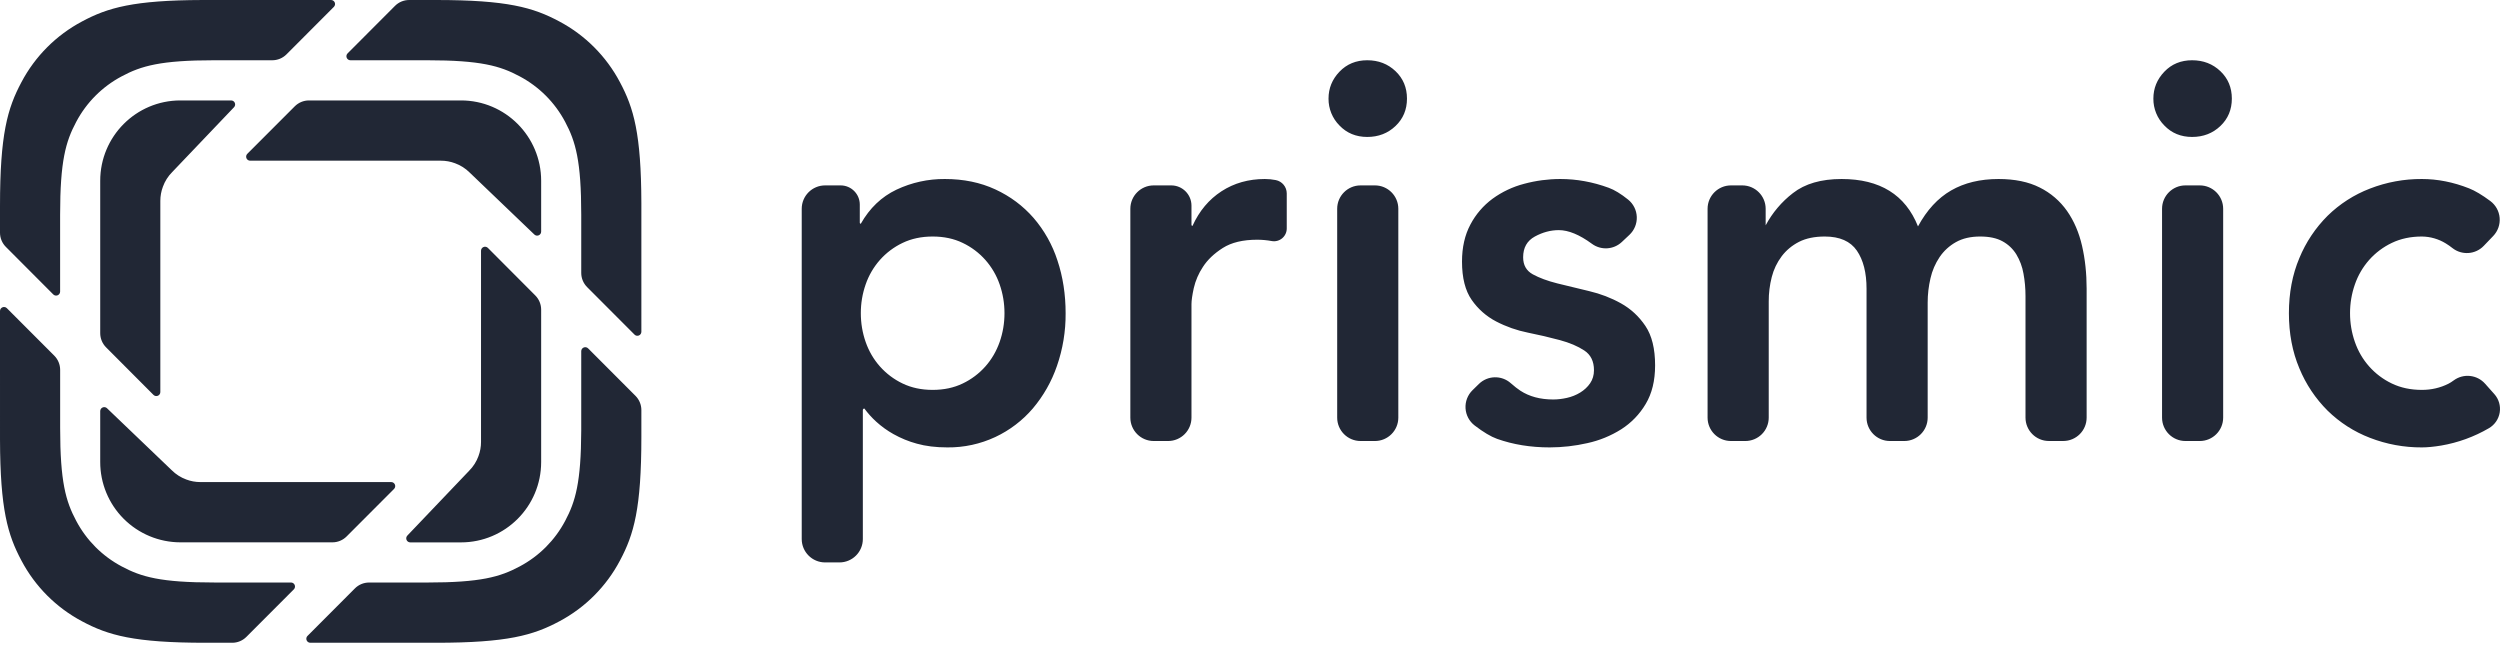
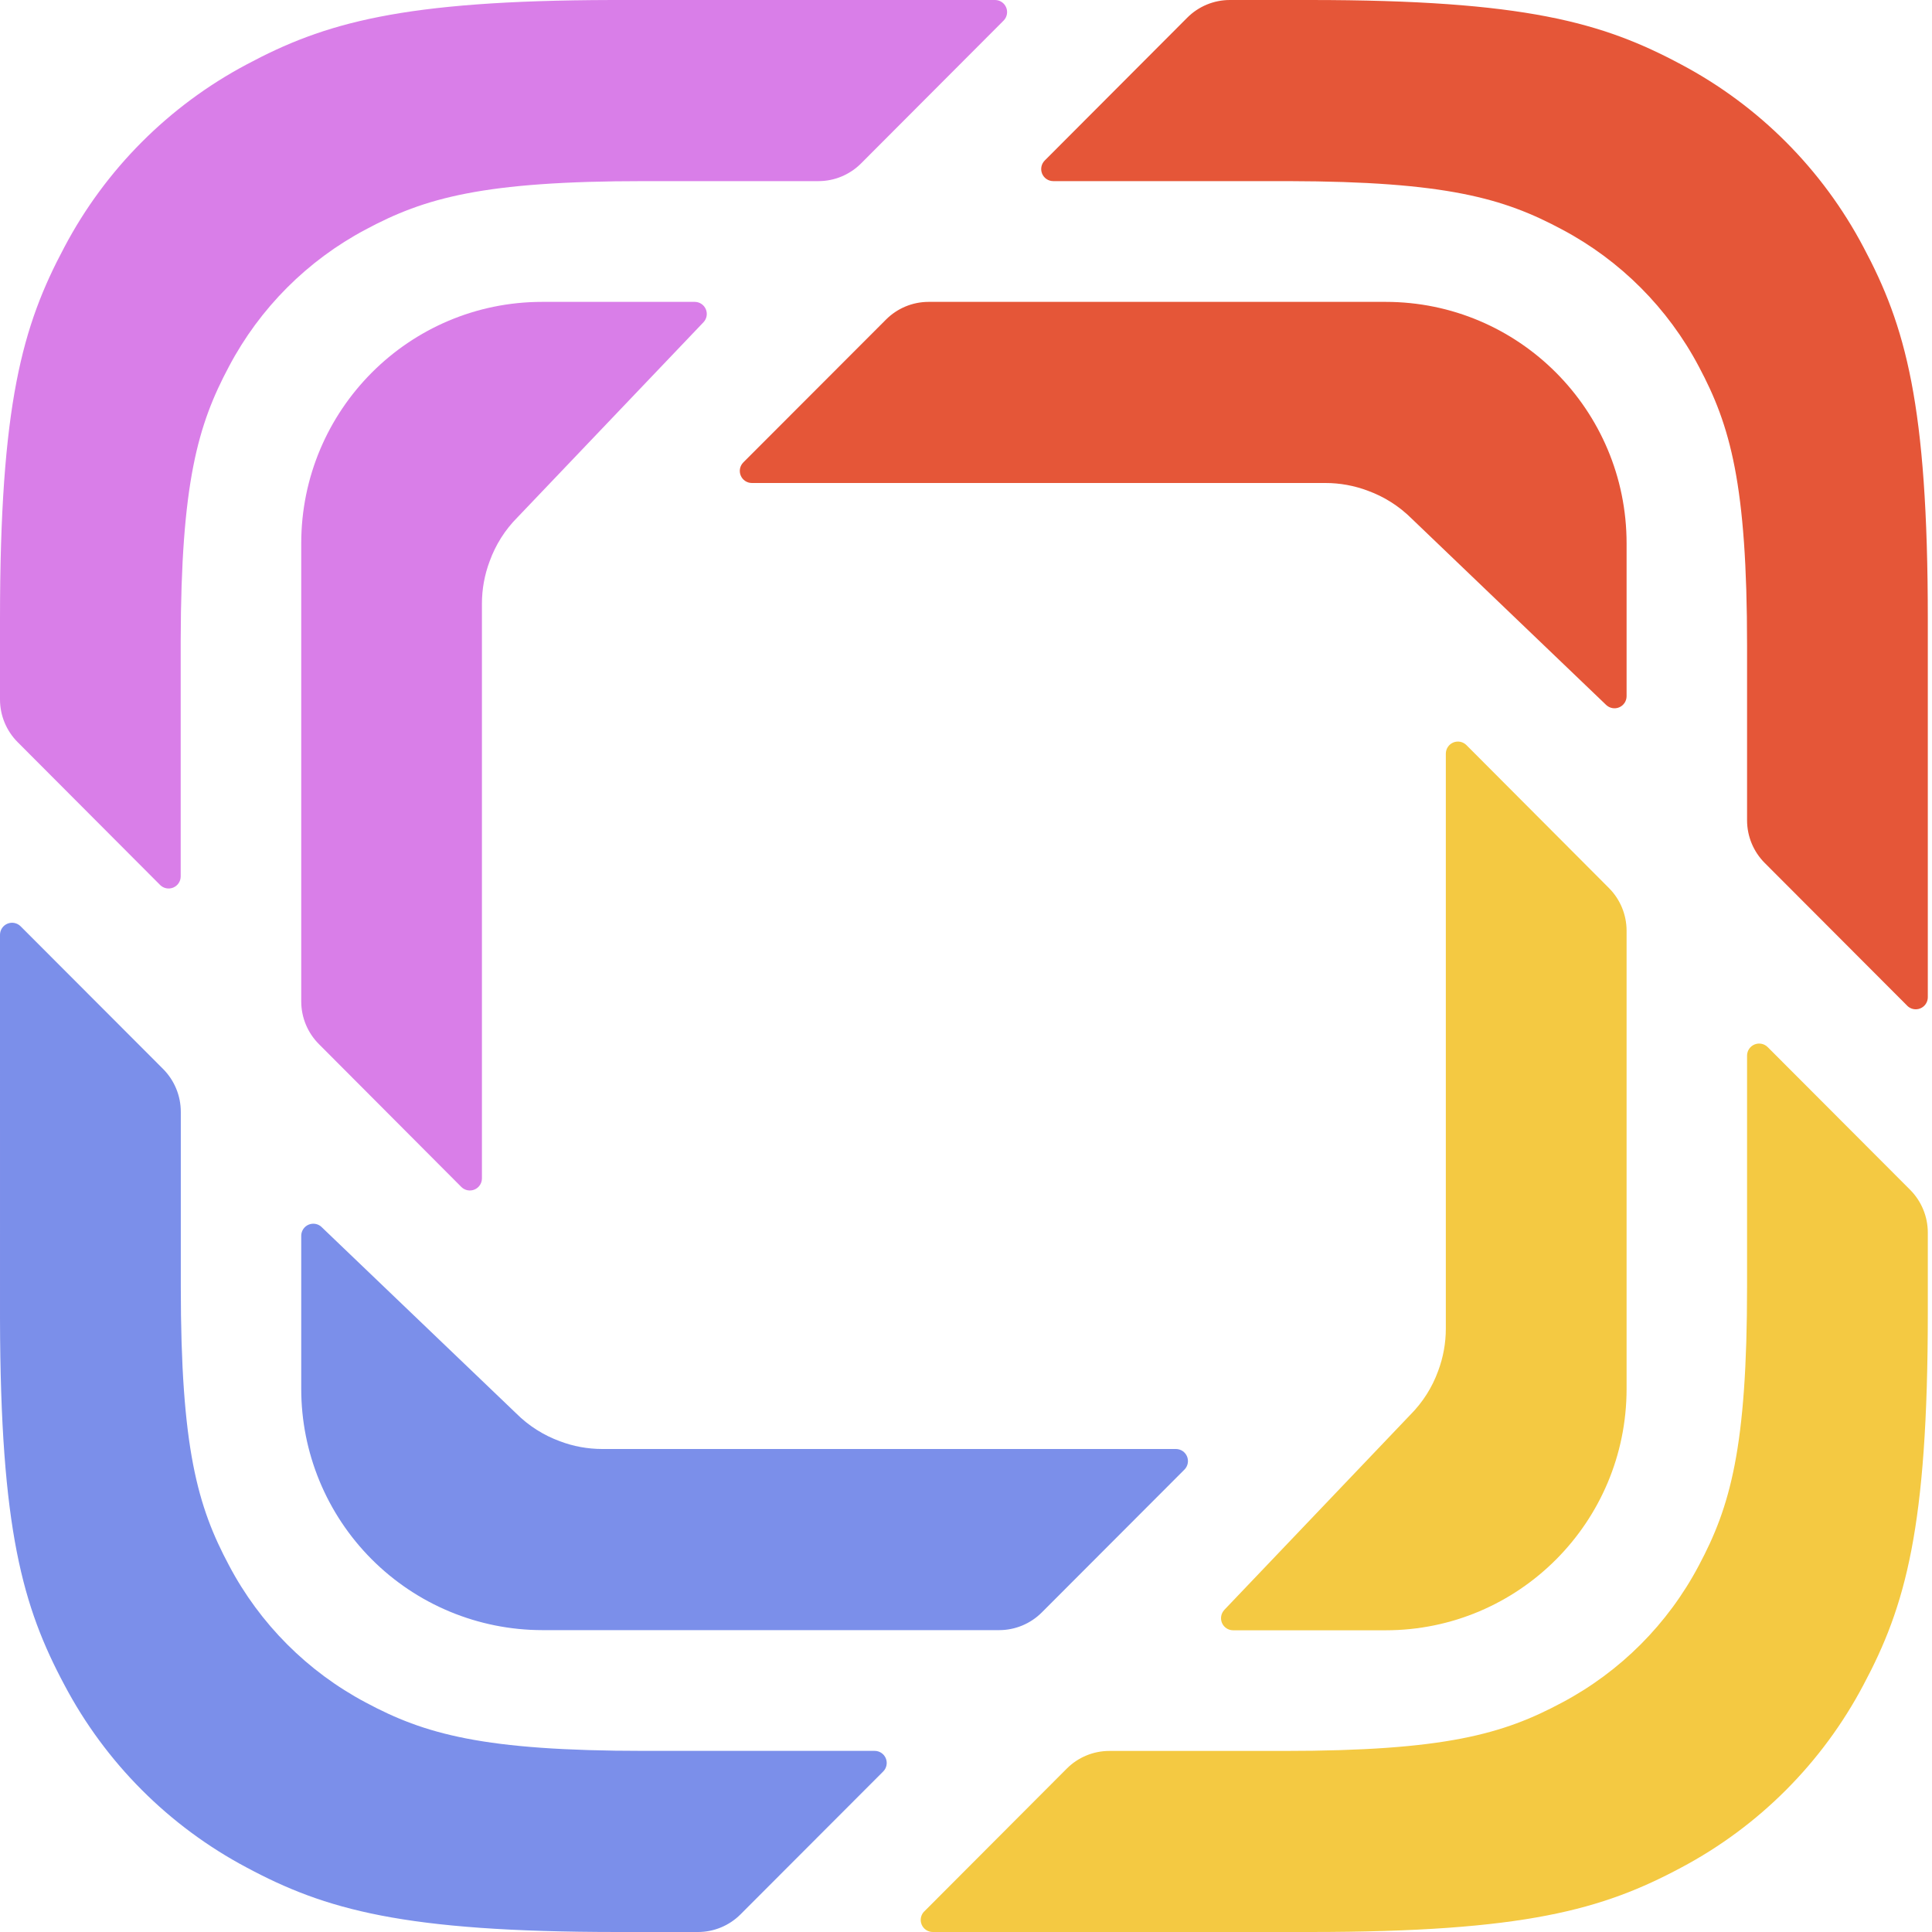
- <svg xmlns="http://www.w3.org/2000/svg" width="512px" height="132px" viewBox="0 0 512 132" version="1.1">
+ <svg xmlns="http://www.w3.org/2000/svg" width="256px" height="256px" viewBox="0 0 256 256" version="1.1">
  <g stroke="none" stroke-width="1" fill="none" fill-rule="evenodd">
-     <path d="M120.438,71.341 L130.15,81.071 C130.918,81.843 131.353,82.892 131.353,83.982 L131.353,89.456 C131.353,104.122 129.828,109.443 126.965,114.807 C124.169,120.104 119.845,124.438 114.555,127.247 C109.201,130.11 103.892,131.638 89.255,131.638 L63.552,131.638 C63.22,131.637 62.922,131.436 62.796,131.129 C62.669,130.822 62.74,130.469 62.974,130.234 L62.974,130.238 L72.683,120.508 C73.451,119.736 74.496,119.301 75.586,119.301 L87.466,119.301 C98.444,119.301 102.422,118.156 106.437,116.003 C110.405,113.897 113.649,110.647 115.747,106.675 C117.857,102.719 118.999,98.796 119.037,88.205 L119.038,71.922 C119.039,71.591 119.239,71.293 119.545,71.167 C119.851,71.04 120.203,71.108 120.438,71.341 Z M1.4,63.11 L11.116,72.84 C11.884,73.611 12.319,74.661 12.319,75.751 L12.319,87.657 C12.319,98.659 13.46,102.649 15.61,106.671 C17.707,110.643 20.949,113.893 24.916,115.999 C28.931,118.153 32.913,119.297 43.89,119.297 L59.592,119.297 C59.925,119.296 60.226,119.496 60.354,119.804 C60.483,120.111 60.413,120.466 60.177,120.701 L50.461,130.432 C49.694,131.203 48.648,131.638 47.562,131.638 L42.099,131.638 C27.461,131.638 22.155,130.11 16.802,127.243 C11.51,124.435 7.185,120.101 4.388,114.803 C1.565,109.514 0.043,104.266 0.001,90.058 L0,63.691 C0.002,63.36 0.202,63.062 0.507,62.936 C0.813,62.809 1.165,62.877 1.4,63.11 Z M193.509,36.661 C197.337,36.661 200.782,37.371 203.842,38.789 C206.903,40.205 209.51,42.154 211.667,44.622 C213.867,47.173 215.533,50.14 216.567,53.346 C217.682,56.692 218.238,60.294 218.238,64.144 C218.268,67.819 217.668,71.471 216.465,74.942 C215.37,78.134 213.69,81.092 211.51,83.667 C209.396,86.133 206.782,88.121 203.842,89.5 C200.773,90.935 197.42,91.663 194.031,91.628 C191.666,91.628 189.581,91.372 187.771,90.863 C186.097,90.409 184.486,89.75 182.974,88.9 C181.698,88.184 180.508,87.326 179.427,86.34 C178.54,85.53 177.736,84.635 177.024,83.667 C176.852,83.667 176.712,83.806 176.71,83.978 L176.71,110.393 C176.71,113.039 174.565,115.184 171.92,115.184 L168.984,115.184 C166.338,115.184 164.193,113.039 164.193,110.393 L164.193,42.761 C164.193,40.117 166.336,37.97 168.984,37.97 L172.157,37.97 C174.326,37.97 176.085,39.726 176.085,41.898 L176.085,45.613 C176.085,45.73 176.18,45.821 176.293,45.821 C178.103,42.622 180.535,40.3 183.599,38.841 C186.697,37.379 190.084,36.634 193.509,36.661 Z M99.917,50.769 L109.629,60.51 C110.397,61.281 110.829,62.327 110.829,63.42 L110.829,94.626 C110.829,103.713 103.479,111.081 94.41,111.081 L84.015,111.081 C83.686,111.079 83.39,110.883 83.262,110.581 C83.133,110.279 83.196,109.929 83.422,109.691 L83.422,109.688 L96.074,96.418 C96.952,95.54 97.588,94.516 97.987,93.419 C98.336,92.49 98.514,91.505 98.513,90.512 L98.513,51.35 C98.513,51.017 98.714,50.718 99.021,50.591 C99.328,50.463 99.682,50.534 99.917,50.769 Z M21.914,83.605 L21.91,83.605 L35.155,96.286 C36.029,97.164 37.056,97.8 38.146,98.199 C39.045,98.542 40.025,98.729 41.049,98.729 L80.124,98.729 C80.456,98.731 80.754,98.932 80.88,99.239 C81.007,99.545 80.936,99.898 80.702,100.133 L70.982,109.867 C70.214,110.635 69.169,111.07 68.083,111.07 L36.943,111.07 C32.584,111.065 28.405,109.329 25.326,106.243 C22.247,103.157 20.52,98.974 20.525,94.615 L20.525,84.197 C20.526,83.869 20.723,83.573 21.025,83.445 C21.327,83.316 21.676,83.379 21.914,83.605 Z M495.999,36.661 C499.202,36.661 502.416,37.298 505.653,38.57 C506.885,39.056 508.34,39.923 510.015,41.17 C511.117,41.99 511.814,43.244 511.928,44.613 C512.043,45.982 511.565,47.334 510.615,48.326 L508.677,50.348 C506.975,52.127 504.201,52.326 502.263,50.809 C501.831,50.463 501.378,50.146 500.906,49.858 C499.43,48.948 497.733,48.457 495.999,48.439 C493.706,48.439 491.651,48.878 489.845,49.748 C488.079,50.588 486.5,51.774 485.201,53.237 C483.908,54.702 482.915,56.406 482.279,58.254 C481.618,60.146 481.283,62.137 481.288,64.141 C481.288,66.181 481.618,68.141 482.279,70.032 C482.938,71.922 483.914,73.597 485.205,75.049 C486.502,76.512 488.08,77.699 489.845,78.541 C491.651,79.411 493.706,79.85 495.999,79.85 C497.948,79.85 499.758,79.429 501.425,78.595 C501.766,78.424 502.131,78.193 502.522,77.904 C504.516,76.437 507.299,76.73 508.943,78.581 L510.845,80.716 C511.757,81.741 512.16,83.121 511.942,84.475 C511.724,85.829 510.909,87.013 509.722,87.7 C506.709,89.456 503.404,90.658 499.966,91.247 C498.434,91.5 497.114,91.628 495.999,91.628 C492.36,91.649 488.75,90.983 485.358,89.664 C482.121,88.422 479.173,86.529 476.696,84.102 C474.21,81.625 472.242,78.678 470.907,75.432 C469.481,72.05 468.768,68.287 468.768,64.144 C468.768,60.002 469.481,56.239 470.907,52.856 C472.242,49.611 474.21,46.664 476.696,44.187 C479.173,41.76 482.121,39.867 485.358,38.625 C488.75,37.306 492.36,36.64 495.999,36.661 Z M319.556,36.661 C322.894,36.661 326.2,37.261 329.469,38.46 C330.654,38.896 331.974,39.7 333.433,40.874 C334.512,41.743 335.162,43.037 335.214,44.422 C335.267,45.807 334.717,47.147 333.707,48.096 L332.149,49.562 C330.465,51.146 327.89,51.301 326.028,49.931 C323.487,48.066 321.223,47.13 319.245,47.13 C317.574,47.13 315.94,47.569 314.338,48.439 C312.74,49.313 311.939,50.728 311.939,52.692 C311.939,54.294 312.597,55.456 313.921,56.184 C315.245,56.908 316.912,57.53 318.931,58.038 C320.949,58.546 323.121,59.073 325.45,59.618 C327.783,60.166 329.955,61 331.974,62.126 C333.992,63.252 335.66,64.795 336.983,66.763 C338.303,68.726 338.965,71.414 338.965,74.833 C338.965,77.959 338.322,80.592 337.035,82.738 C335.795,84.835 334.079,86.61 332.025,87.92 C329.895,89.26 327.548,90.219 325.088,90.754 C322.555,91.331 319.964,91.625 317.366,91.628 C313.471,91.628 309.888,91.043 306.615,89.883 C305.335,89.426 303.8,88.512 302.008,87.137 C300.906,86.292 300.224,85.01 300.141,83.624 C300.058,82.238 300.58,80.883 301.573,79.912 L302.871,78.639 C304.663,76.882 307.507,76.805 309.391,78.464 C310.151,79.133 310.809,79.649 311.365,80.011 C313.208,81.214 315.453,81.813 318.093,81.813 C319,81.813 319.94,81.704 320.913,81.484 C321.889,81.265 322.792,80.903 323.626,80.395 C324.46,79.883 325.14,79.25 325.663,78.486 C326.182,77.722 326.445,76.833 326.445,75.816 C326.445,73.995 325.783,72.65 324.46,71.78 C323.139,70.906 321.468,70.196 319.45,69.651 C317.293,69.074 315.119,68.565 312.93,68.127 C310.66,67.674 308.465,66.902 306.41,65.834 C304.406,64.791 302.686,63.275 301.401,61.417 C300.081,59.526 299.419,56.908 299.419,53.566 C299.419,50.659 299.993,48.132 301.138,45.986 C302.233,43.903 303.786,42.096 305.679,40.698 C307.626,39.283 309.822,38.246 312.151,37.641 C314.566,36.99 317.055,36.661 319.556,36.661 Z M450.514,37.97 C453.162,37.97 455.304,40.117 455.304,42.761 L455.304,85.528 C455.304,88.174 453.16,90.319 450.514,90.319 L447.578,90.319 C444.932,90.319 442.788,88.174 442.788,85.528 L442.788,42.761 C442.788,40.117 444.931,37.97 447.578,37.97 L450.514,37.97 Z M409.293,36.661 C412.632,36.661 415.447,37.243 417.744,38.406 C419.976,39.514 421.896,41.163 423.327,43.203 C424.753,45.24 425.777,47.62 426.403,50.348 C427.031,53.076 427.342,56.001 427.342,59.124 L427.342,85.525 C427.342,88.17 425.198,90.315 422.552,90.315 L419.612,90.315 C416.967,90.315 414.822,88.17 414.822,85.525 L414.822,60.652 C414.822,59.054 414.683,57.508 414.405,56.019 C414.165,54.631 413.669,53.299 412.942,52.092 C412.253,50.972 411.282,50.052 410.127,49.423 C408.942,48.765 407.414,48.439 405.534,48.439 C403.589,48.439 401.936,48.82 400.579,49.584 C399.244,50.328 398.101,51.373 397.241,52.637 C396.348,53.962 395.711,55.441 395.361,56.999 C394.98,58.626 394.787,60.291 394.787,61.961 L394.787,85.528 C394.787,88.174 392.643,90.319 389.997,90.319 L387.057,90.319 C384.412,90.319 382.267,88.174 382.267,85.528 L382.267,59.128 C382.267,55.855 381.609,53.255 380.285,51.328 C378.961,49.405 376.775,48.439 373.711,48.439 C371.626,48.439 369.867,48.805 368.441,49.529 C367.015,50.26 365.834,51.24 364.894,52.476 C363.939,53.744 363.247,55.19 362.858,56.729 C362.437,58.368 362.228,60.054 362.236,61.746 L362.236,85.528 C362.236,86.799 361.731,88.018 360.832,88.917 C359.933,89.815 358.713,90.32 357.442,90.319 L354.502,90.319 C351.857,90.319 349.712,88.174 349.712,85.528 L349.712,42.761 C349.712,40.117 351.859,37.97 354.502,37.97 L356.817,37.97 C359.461,37.97 361.607,40.117 361.607,42.761 L361.607,46.15 C362.978,43.578 364.881,41.328 367.191,39.55 C369.659,37.623 372.979,36.661 377.155,36.661 C385.017,36.661 390.231,39.897 392.805,46.366 C394.615,43.024 396.875,40.57 399.588,39.005 C402.302,37.444 405.534,36.661 409.293,36.661 Z M259.039,36.661 C259.803,36.661 260.553,36.734 261.28,36.881 C262.585,37.139 263.525,38.283 263.526,39.612 L263.526,46.794 C263.526,47.569 263.183,48.304 262.588,48.801 C261.994,49.298 261.209,49.506 260.447,49.368 C259.466,49.188 258.471,49.097 257.474,49.094 C254.549,49.094 252.205,49.657 250.431,50.783 C248.658,51.913 247.301,53.2 246.361,54.659 C245.476,55.986 244.839,57.463 244.482,59.018 C244.167,60.473 244.014,61.563 244.014,62.291 L244.014,85.528 C244.014,88.174 241.869,90.319 239.224,90.319 L236.284,90.319 C233.638,90.319 231.494,88.174 231.494,85.528 L231.494,42.761 C231.494,40.117 233.636,37.97 236.284,37.97 L239.867,37.97 C242.156,37.97 244.014,39.824 244.014,42.113 L244.014,46.052 C244.014,46.165 244.105,46.26 244.222,46.26 C245.612,43.203 247.594,40.841 250.168,39.17 C252.742,37.499 255.7,36.661 259.039,36.661 Z M281.586,37.97 C284.229,37.97 286.376,40.117 286.376,42.761 L286.376,85.528 C286.376,88.174 284.231,90.319 281.586,90.319 L278.646,90.319 C276,90.319 273.855,88.174 273.855,85.528 L273.855,42.761 C273.855,40.117 275.998,37.97 278.646,37.97 L281.586,37.97 Z M47.339,20.569 C47.667,20.57 47.963,20.767 48.091,21.069 C48.22,21.371 48.157,21.72 47.931,21.958 L35.275,35.232 C34.398,36.109 33.765,37.133 33.367,38.23 C33.016,39.159 32.836,40.144 32.836,41.137 L32.836,80.299 C32.833,80.63 32.633,80.926 32.328,81.052 C32.022,81.178 31.671,81.109 31.436,80.877 L21.724,71.136 C20.955,70.364 20.524,69.318 20.525,68.229 L20.525,37.023 C20.525,27.937 27.874,20.569 36.943,20.569 L47.339,20.569 Z M191.007,48.439 C188.711,48.439 186.656,48.878 184.85,49.748 C183.084,50.588 181.504,51.774 180.206,53.237 C178.913,54.702 177.92,56.406 177.284,58.254 C176.624,60.146 176.291,62.137 176.297,64.141 C176.297,66.181 176.626,68.141 177.284,70.032 C177.946,71.922 178.919,73.597 180.209,75.049 C181.508,76.512 183.087,77.7 184.853,78.541 C186.66,79.411 188.711,79.85 191.007,79.85 C193.304,79.85 195.355,79.411 197.161,78.541 C198.928,77.7 200.507,76.512 201.805,75.049 C203.093,73.597 204.065,71.922 204.731,70.032 C205.389,68.141 205.718,66.181 205.718,64.144 C205.718,62.108 205.389,60.144 204.731,58.257 C204.094,56.408 203.1,54.702 201.805,53.237 C200.507,51.774 198.928,50.588 197.161,49.748 C195.355,48.874 193.304,48.439 191.007,48.439 Z M114.555,4.395 C119.845,7.204 124.169,11.538 126.965,16.835 C129.789,22.125 131.311,27.372 131.352,41.581 L131.353,67.947 C131.353,68.28 131.152,68.58 130.845,68.707 C130.538,68.834 130.184,68.764 129.949,68.529 L129.949,68.525 L120.241,58.799 C119.47,58.026 119.037,56.979 119.038,55.888 L119.038,43.982 C119.038,32.979 117.893,28.99 115.747,24.967 C113.649,20.995 110.405,17.745 106.437,15.639 C102.426,13.486 98.444,12.341 87.466,12.341 L71.761,12.341 C71.429,12.339 71.131,12.138 71.005,11.831 C70.878,11.525 70.949,11.172 71.183,10.937 L80.892,1.207 C81.66,0.435 82.706,-6.39488462e-14 83.795,-6.39488462e-14 L89.255,-6.39488462e-14 C103.892,-6.39488462e-14 109.201,1.528 114.555,4.395 Z M67.801,-7.81597009e-14 C68.133,0.002 68.431,0.203 68.558,0.51 C68.684,0.817 68.613,1.169 68.379,1.404 L58.671,11.134 C57.899,11.906 56.857,12.341 55.767,12.341 L43.887,12.341 C32.91,12.341 28.928,13.486 24.913,15.639 C20.944,17.745 17.701,20.995 15.603,24.967 C13.456,28.99 12.312,32.979 12.312,43.982 L12.312,59.72 C12.31,60.051 12.11,60.349 11.805,60.475 C11.499,60.602 11.147,60.534 10.911,60.301 L1.207,50.571 C0.434,49.799 7.10542736e-15,48.752 7.10542736e-15,47.66 L7.10542736e-15,42.186 C7.10542736e-15,27.52 1.525,22.199 4.388,16.835 C7.184,11.538 11.508,7.204 16.799,4.395 C22.077,1.568 27.314,0.043 41.491,0.001 L67.801,-7.81597009e-14 Z M94.41,20.569 C103.479,20.569 110.829,27.937 110.829,37.023 L110.829,47.441 C110.827,47.769 110.63,48.065 110.329,48.194 C110.027,48.323 109.677,48.26 109.439,48.033 L96.202,35.352 C95.325,34.475 94.301,33.838 93.207,33.44 C92.28,33.088 91.296,32.909 90.304,32.91 L51.229,32.91 C50.897,32.909 50.597,32.709 50.47,32.402 C50.343,32.094 50.413,31.741 50.648,31.505 L60.371,21.772 C61.139,21.004 62.181,20.569 63.271,20.569 L94.41,20.569 Z M280.01,12.341 C282.306,12.341 284.237,13.087 285.802,14.575 C287.367,16.067 288.149,17.939 288.149,20.192 C288.149,22.448 287.367,24.32 285.802,25.808 C284.237,27.3 282.306,28.046 280.01,28.046 C277.717,28.046 275.819,27.264 274.324,25.702 C272.869,24.24 272.062,22.255 272.082,20.192 C272.082,18.086 272.828,16.25 274.324,14.685 C275.823,13.124 277.717,12.341 280.01,12.341 Z M448.942,12.341 C451.238,12.341 453.169,13.087 454.734,14.575 C456.299,16.067 457.082,17.939 457.082,20.192 C457.082,22.448 456.299,24.32 454.734,25.808 C453.169,27.3 451.238,28.046 448.942,28.046 C446.646,28.046 444.751,27.264 443.256,25.702 C441.8,24.24 440.991,22.255 441.011,20.192 C441.011,18.086 441.76,16.25 443.256,14.685 C444.751,13.124 446.646,12.341 448.942,12.341 Z" fill="#212735" />
+     <g>
+       <path d="M222.777,8.548 C233.065,14.009 241.474,22.438 246.912,32.74 C252.48,43.172 255.445,53.518 255.445,82.041 L255.445,132.139 C255.445,132.785 255.055,133.368 254.457,133.616 C253.86,133.863 253.172,133.726 252.715,133.269 L252.715,133.262 L233.835,114.347 C232.335,112.844 231.494,110.809 231.495,108.686 L231.495,85.532 C231.495,64.135 229.269,56.377 225.095,48.555 C221.015,40.829 214.707,34.509 206.99,30.414 C199.271,26.27 191.608,24.047 170.767,24.001 L139.556,24 C138.91,23.997 138.33,23.606 138.084,23.009 C137.839,22.412 137.976,21.726 138.432,21.269 L157.312,2.347 C158.805,0.846 160.839,7.10542736e-14 162.958,7.10542736e-14 L173.575,7.10542736e-14 C202.041,7.10542736e-14 212.366,2.972 222.777,8.548 Z M183.602,40 C201.237,40 215.531,54.329 215.531,72 L215.531,92.26 C215.528,92.898 215.145,93.473 214.558,93.724 C213.971,93.974 213.291,93.852 212.828,93.412 L187.086,68.75 C185.38,67.044 183.388,65.806 181.262,65.031 C179.458,64.348 177.545,63.998 175.616,64 L99.627,64 C98.98,63.999 98.397,63.61 98.15,63.012 C97.902,62.415 98.039,61.727 98.496,61.269 L117.404,42.34 C118.898,40.846 120.924,40 123.044,40 L183.602,40 Z" fill="#E55638" />
+       <path d="M234.219,138.738 L253.106,157.66 C254.599,159.161 255.445,161.202 255.445,163.321 L255.445,173.966 C255.445,202.489 252.48,212.836 246.912,223.268 C241.474,233.569 233.065,241.998 222.777,247.46 C212.366,253.028 202.041,256 173.575,256 L123.591,256 C122.946,255.997 122.366,255.606 122.12,255.009 C121.874,254.412 122.011,253.726 122.468,253.269 L122.468,253.276 L141.348,234.354 C142.841,232.853 144.875,232.007 146.994,232.007 L170.098,232.007 C191.445,232.007 199.182,229.781 206.99,225.593 C214.707,221.498 221.015,215.178 225.095,207.452 C229.269,199.63 231.495,191.872 231.495,170.475 L231.495,139.868 C231.499,139.225 231.887,138.646 232.482,138.399 C233.076,138.152 233.76,138.286 234.219,138.738 Z M194.311,98.731 L213.198,117.675 C214.692,119.175 215.531,121.209 215.531,123.335 L215.531,184.021 C215.531,201.692 201.237,216.021 183.602,216.021 L163.385,216.021 C162.747,216.018 162.171,215.636 161.921,215.049 C161.67,214.462 161.793,213.782 162.233,213.319 L162.233,213.312 L186.837,187.506 C188.544,185.799 189.781,183.808 190.556,181.675 C191.236,179.867 191.583,177.952 191.58,176.021 L191.58,99.861 C191.581,99.215 191.971,98.632 192.568,98.384 C193.166,98.137 193.854,98.274 194.311,98.731 Z" fill="#F4C942" />
+       <path d="M2.724,122.731 L21.618,141.653 C23.111,143.154 23.957,145.195 23.957,147.314 L23.957,170.468 C23.957,191.865 26.176,199.623 30.357,207.445 C34.435,215.17 40.741,221.49 48.455,225.586 C56.263,229.774 64.007,232 85.355,232 L115.89,232 C116.538,231.998 117.123,232.386 117.372,232.985 C117.622,233.583 117.485,234.272 117.028,234.731 L98.133,253.653 C96.64,255.154 94.606,256 92.494,256 L81.87,256 C53.404,256 43.086,253.028 32.676,247.452 C22.384,241.992 13.973,233.563 8.533,223.26 C3.021,212.933 0.06,202.689 0.001,174.809 L0,123.861 C0.003,123.218 0.392,122.639 0.987,122.392 C1.581,122.145 2.265,122.279 2.724,122.731 Z M42.617,162.588 L42.61,162.588 L68.366,187.25 C70.066,188.956 72.064,190.194 74.183,190.969 C75.932,191.637 77.838,192 79.829,192 L155.819,192 C156.464,192.003 157.044,192.394 157.29,192.991 C157.535,193.588 157.398,194.274 156.942,194.731 L138.041,213.66 C136.548,215.154 134.514,216 132.402,216 L71.844,216 C63.366,215.991 55.24,212.614 49.252,206.613 C43.264,200.612 39.905,192.477 39.915,184 L39.915,163.74 C39.918,163.102 40.3,162.527 40.887,162.276 C41.474,162.026 42.154,162.148 42.617,162.588 Z" fill="#7B8FEA" />
+       <path d="M92.06,40 C92.699,40.003 93.274,40.385 93.525,40.973 C93.775,41.56 93.653,42.24 93.212,42.702 L68.601,68.516 C66.894,70.222 65.664,72.213 64.889,74.347 C64.207,76.153 63.857,78.069 63.858,80 L63.858,156.16 C63.852,156.802 63.462,157.379 62.868,157.624 C62.274,157.869 61.592,157.735 61.134,157.284 L42.247,138.34 C40.752,136.838 39.914,134.805 39.915,132.686 L39.915,72 C39.915,54.329 54.208,40 71.844,40 L92.06,40 Z M131.854,0 C132.5,0.003 133.08,0.394 133.325,0.991 C133.571,1.588 133.434,2.274 132.978,2.731 L114.098,21.653 C112.597,23.154 110.571,24 108.452,24 L85.348,24 C64,24 56.256,26.226 48.448,30.414 C40.731,34.509 34.423,40.829 30.343,48.555 C26.213,56.295 23.99,63.972 23.944,84.861 L23.943,116.139 C23.94,116.782 23.551,117.361 22.957,117.608 C22.362,117.855 21.678,117.721 21.22,117.269 L2.347,98.347 C0.845,96.846 1.42108547e-14,94.81 1.42108547e-14,92.686 L1.42108547e-14,82.041 C1.42108547e-14,53.518 2.965,43.172 8.533,32.74 C13.971,22.438 22.38,14.009 32.668,8.548 C42.975,3.028 53.198,0.06 81.015,0.001 L131.854,0 Z" fill="#D97EE8" />
+     </g>
  </g>
</svg>
